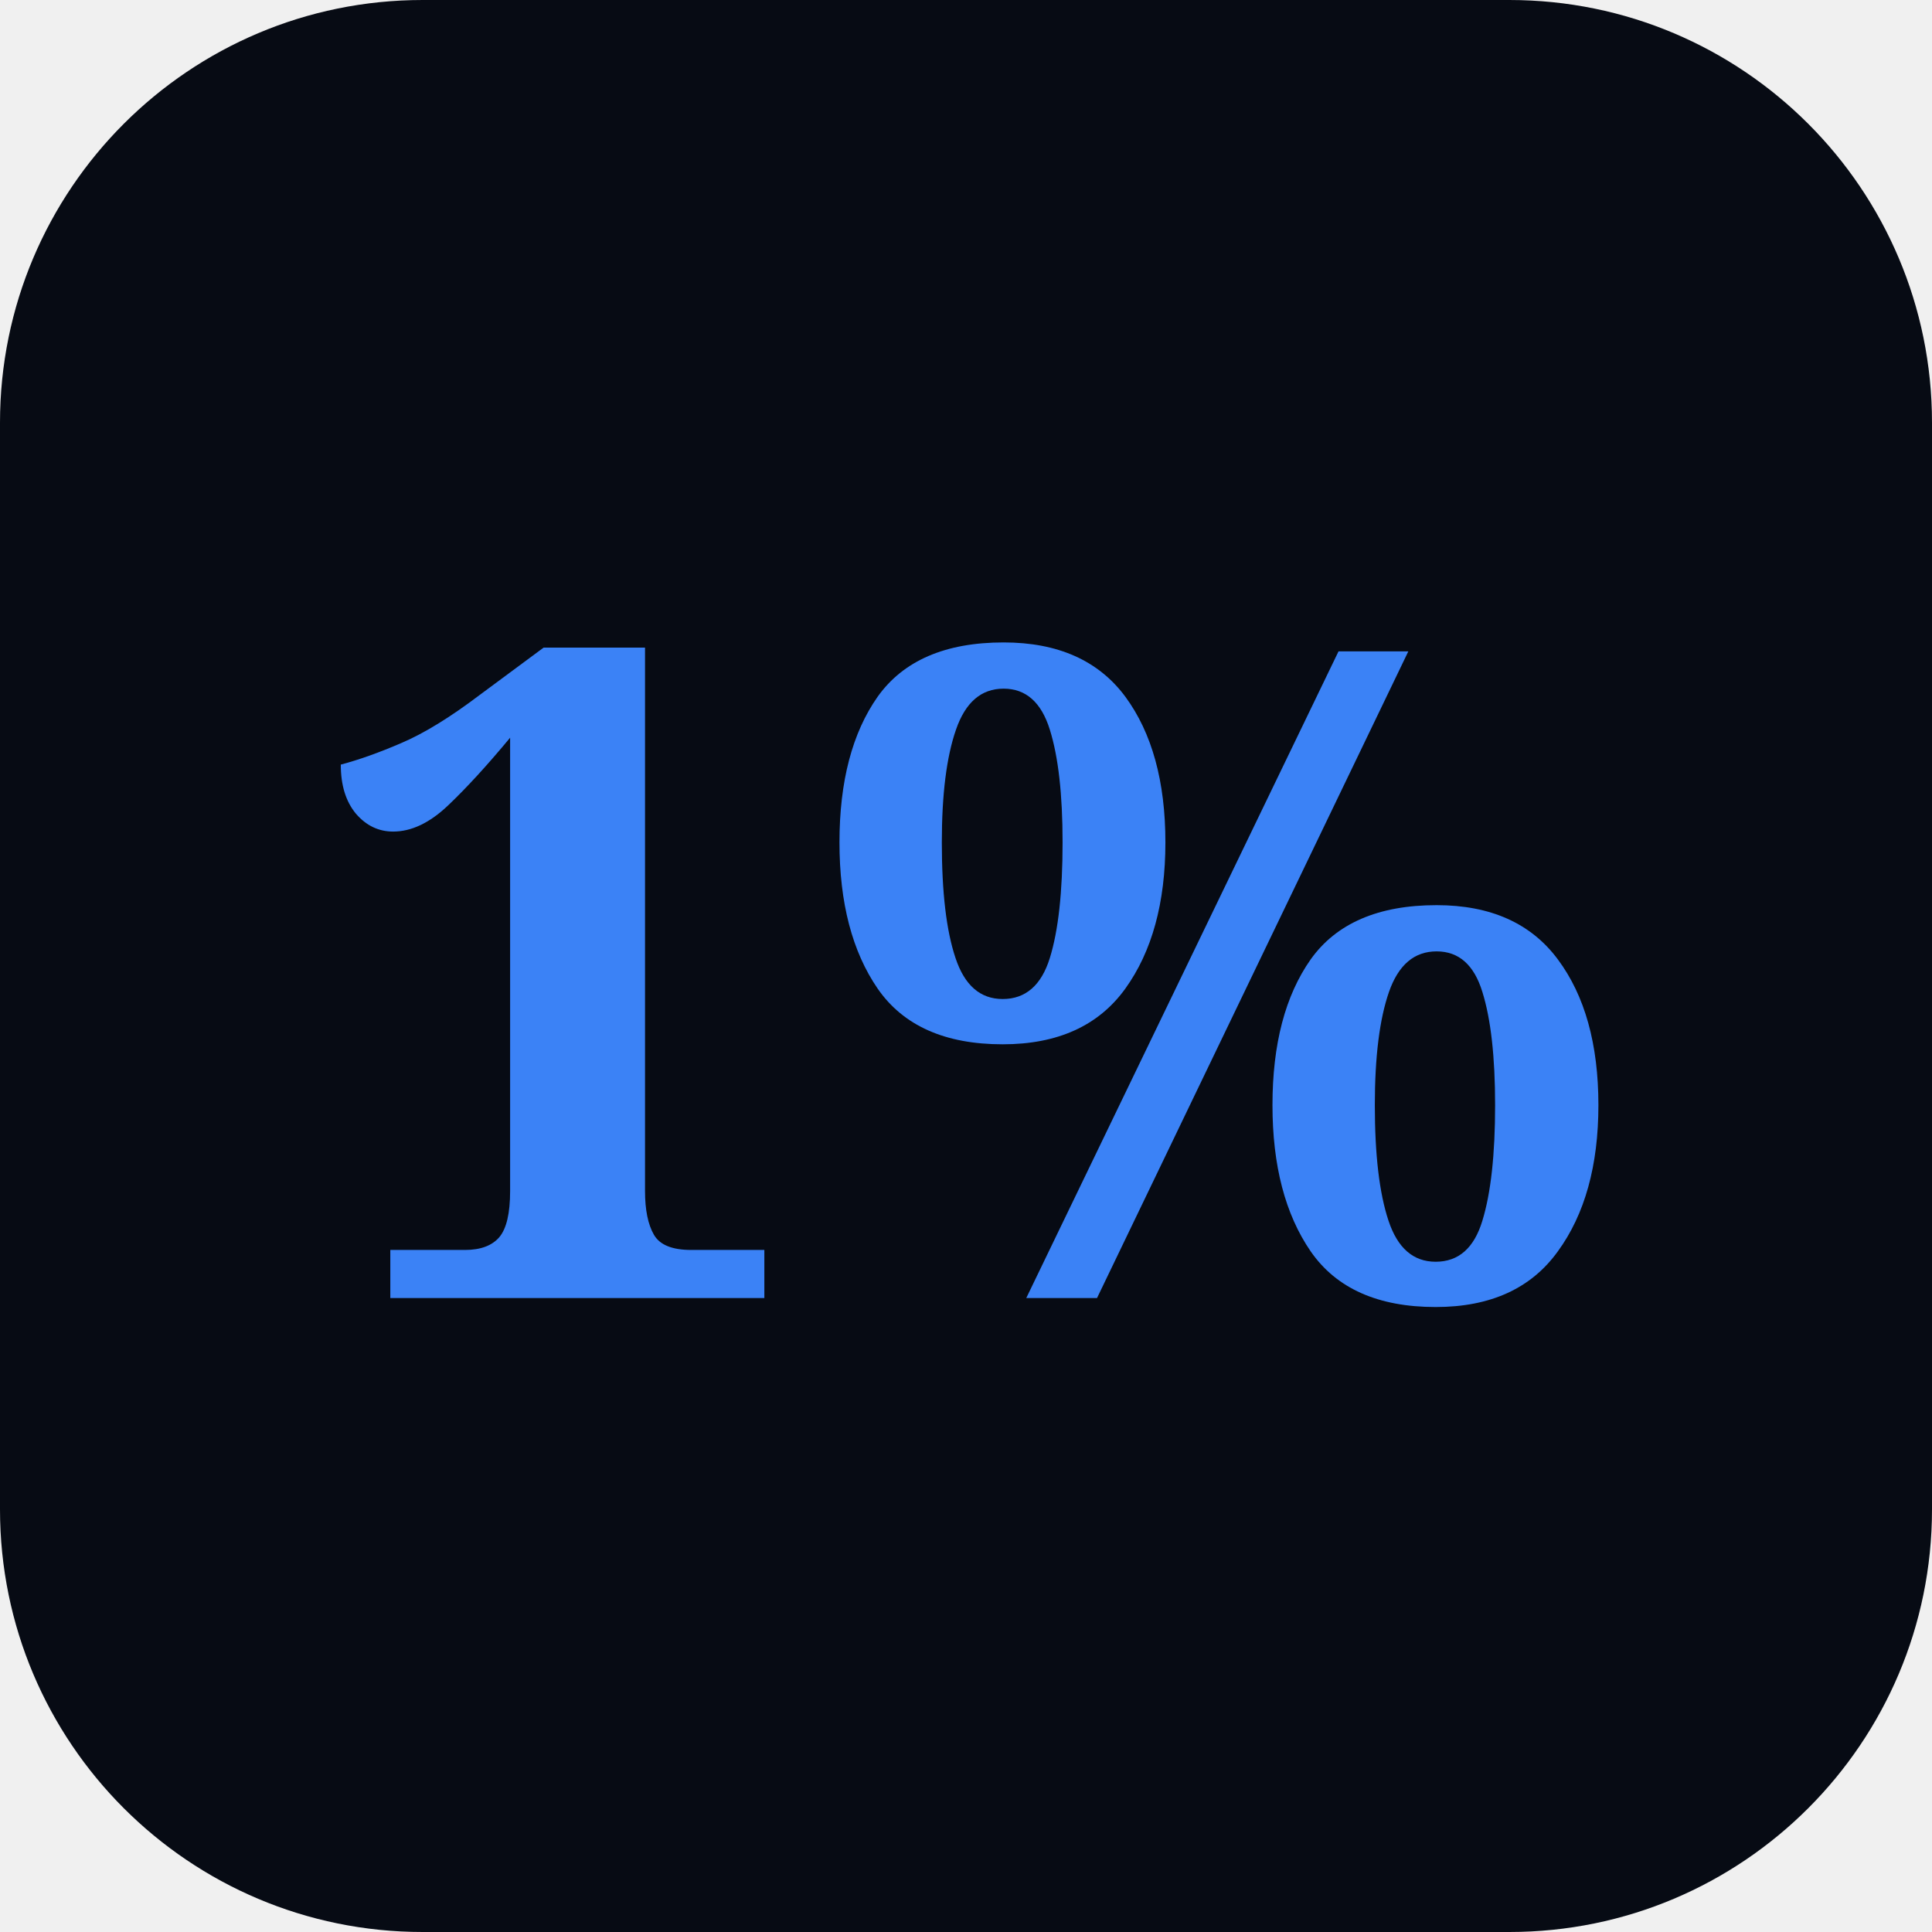
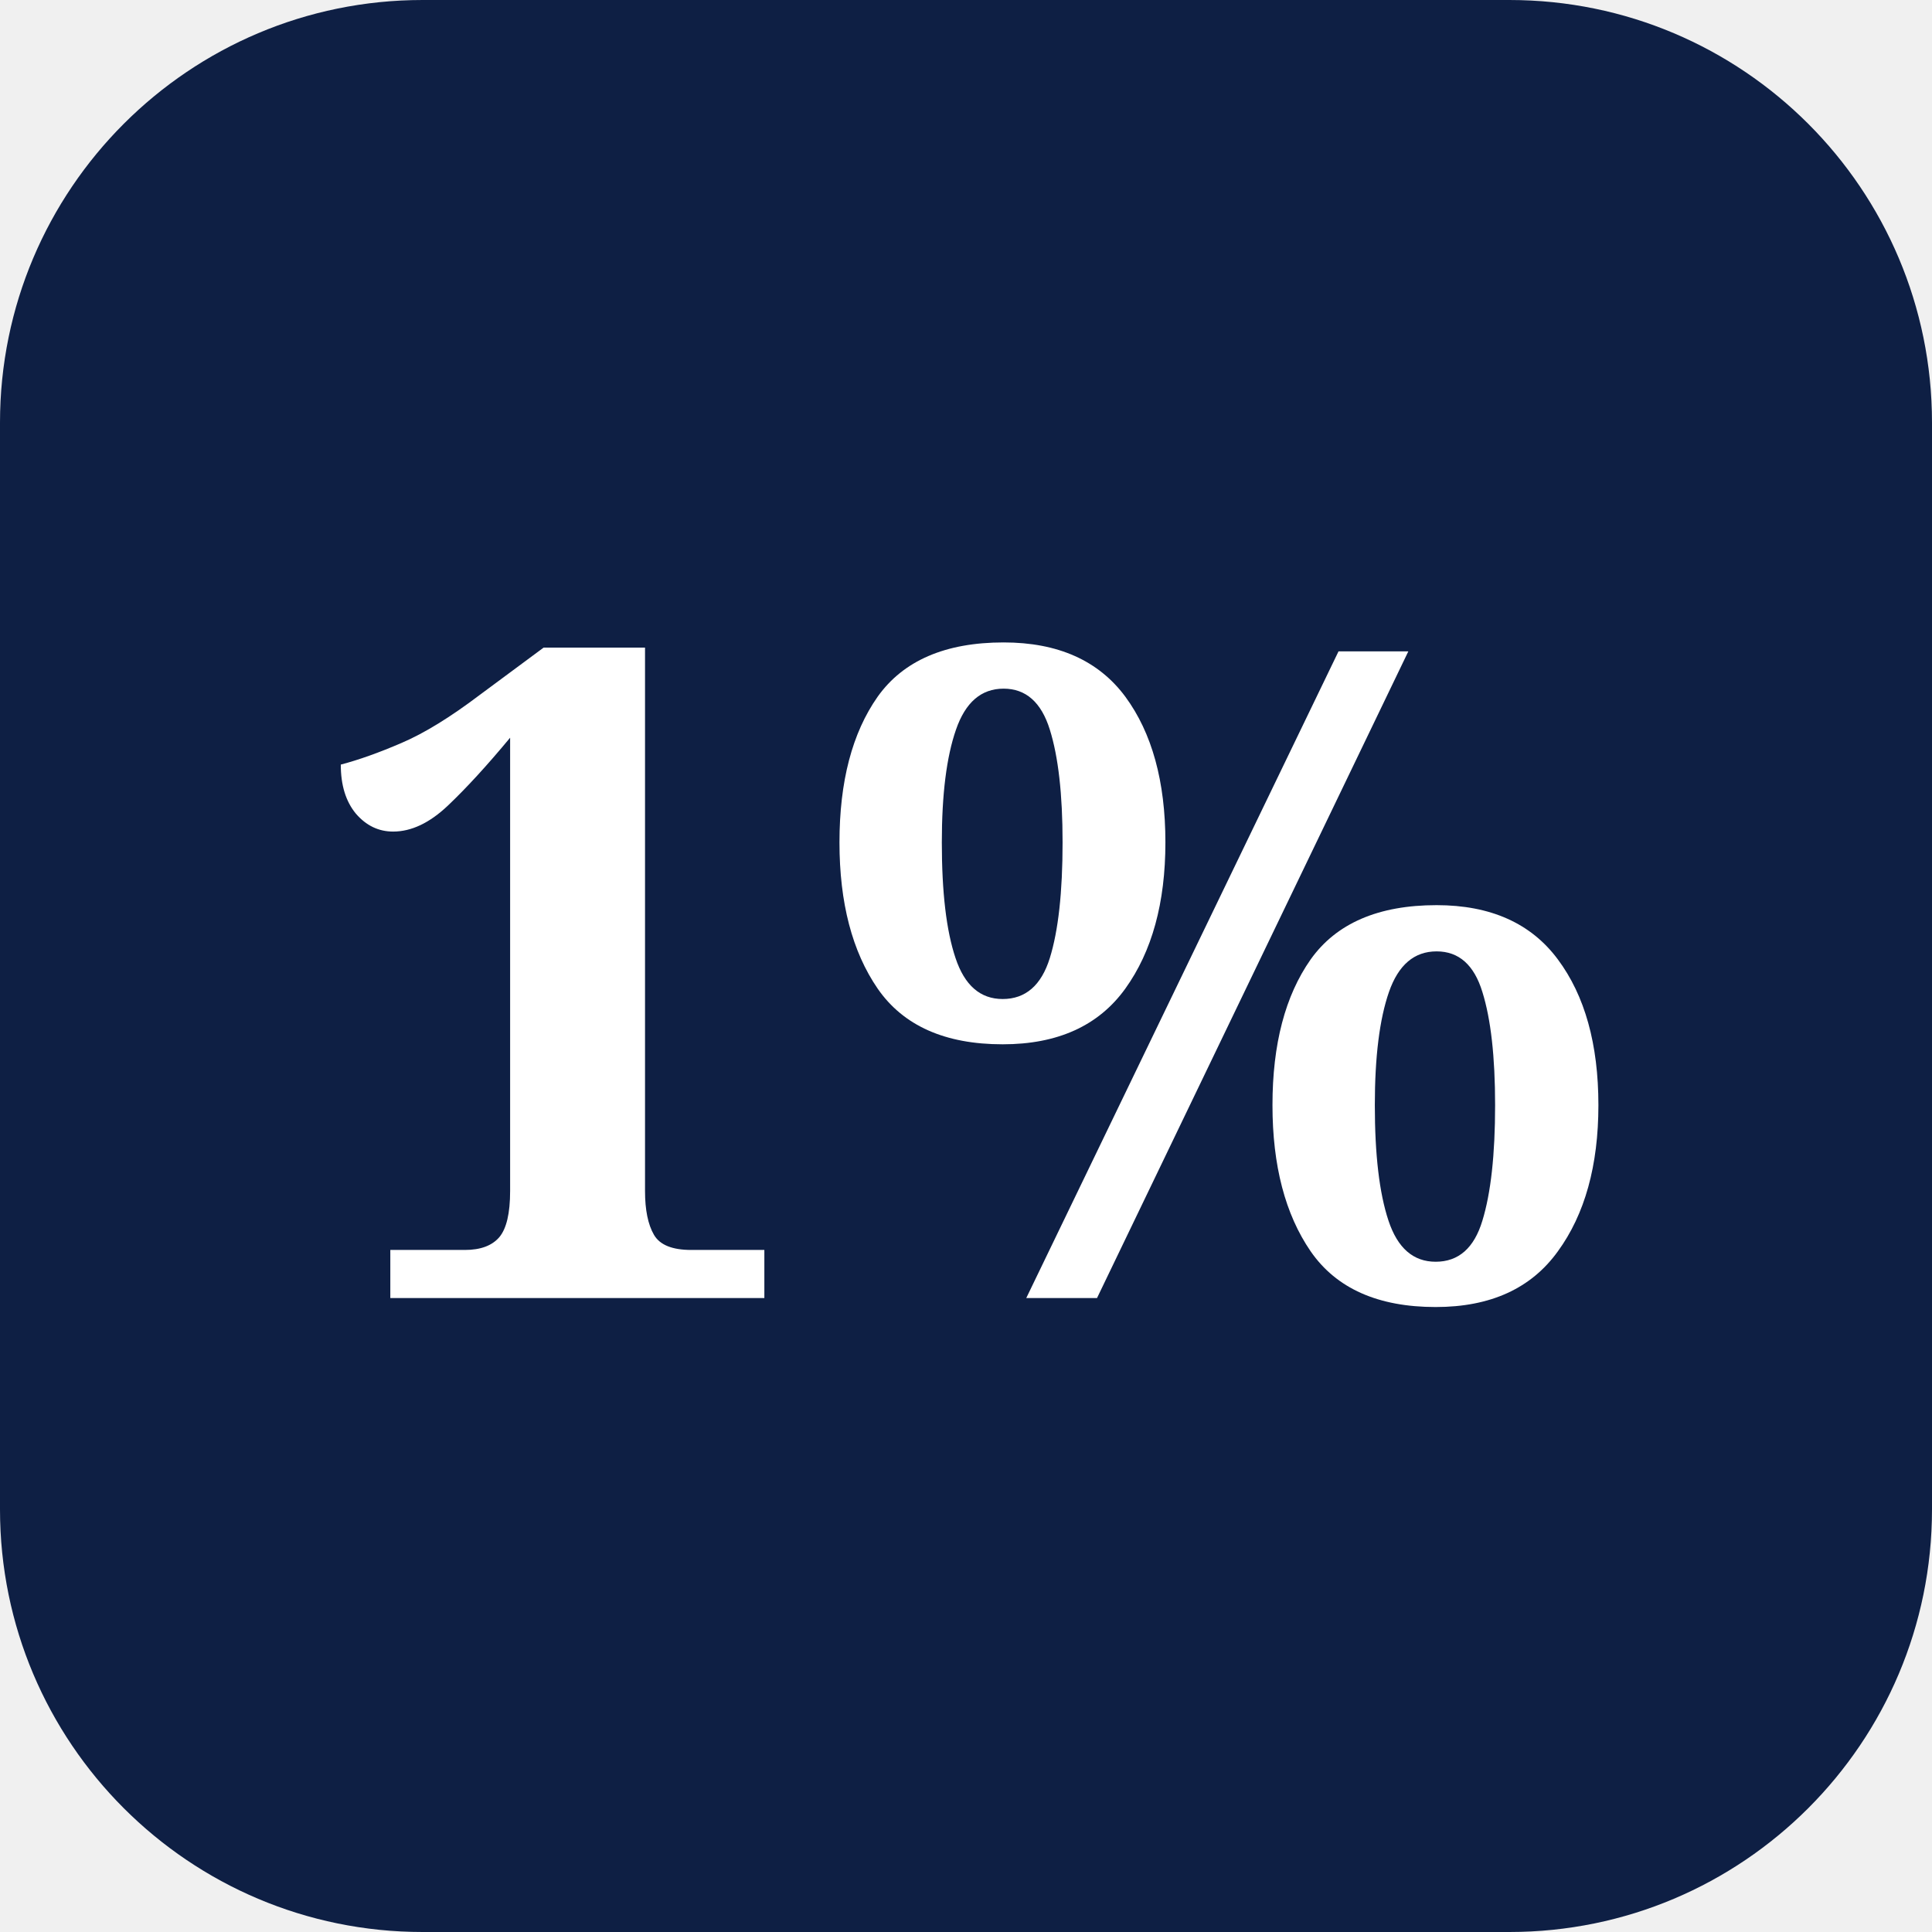
<svg xmlns="http://www.w3.org/2000/svg" viewBox="0 0 64 64">
-   <rect width="64" height="64" rx="14" fill="#070B14" />
-   <text x="32" y="43" text-anchor="middle" font-family="Georgia,serif" font-weight="700" font-size="30" fill="#3B82F6">1%</text>
+   <rect width="64" height="64" rx="14" fill="#0E1F44" />
+   <text x="32" y="43" text-anchor="middle" font-family="Georgia,serif" font-weight="700" font-size="30" fill="#ffffff">1%</text>
</svg>
